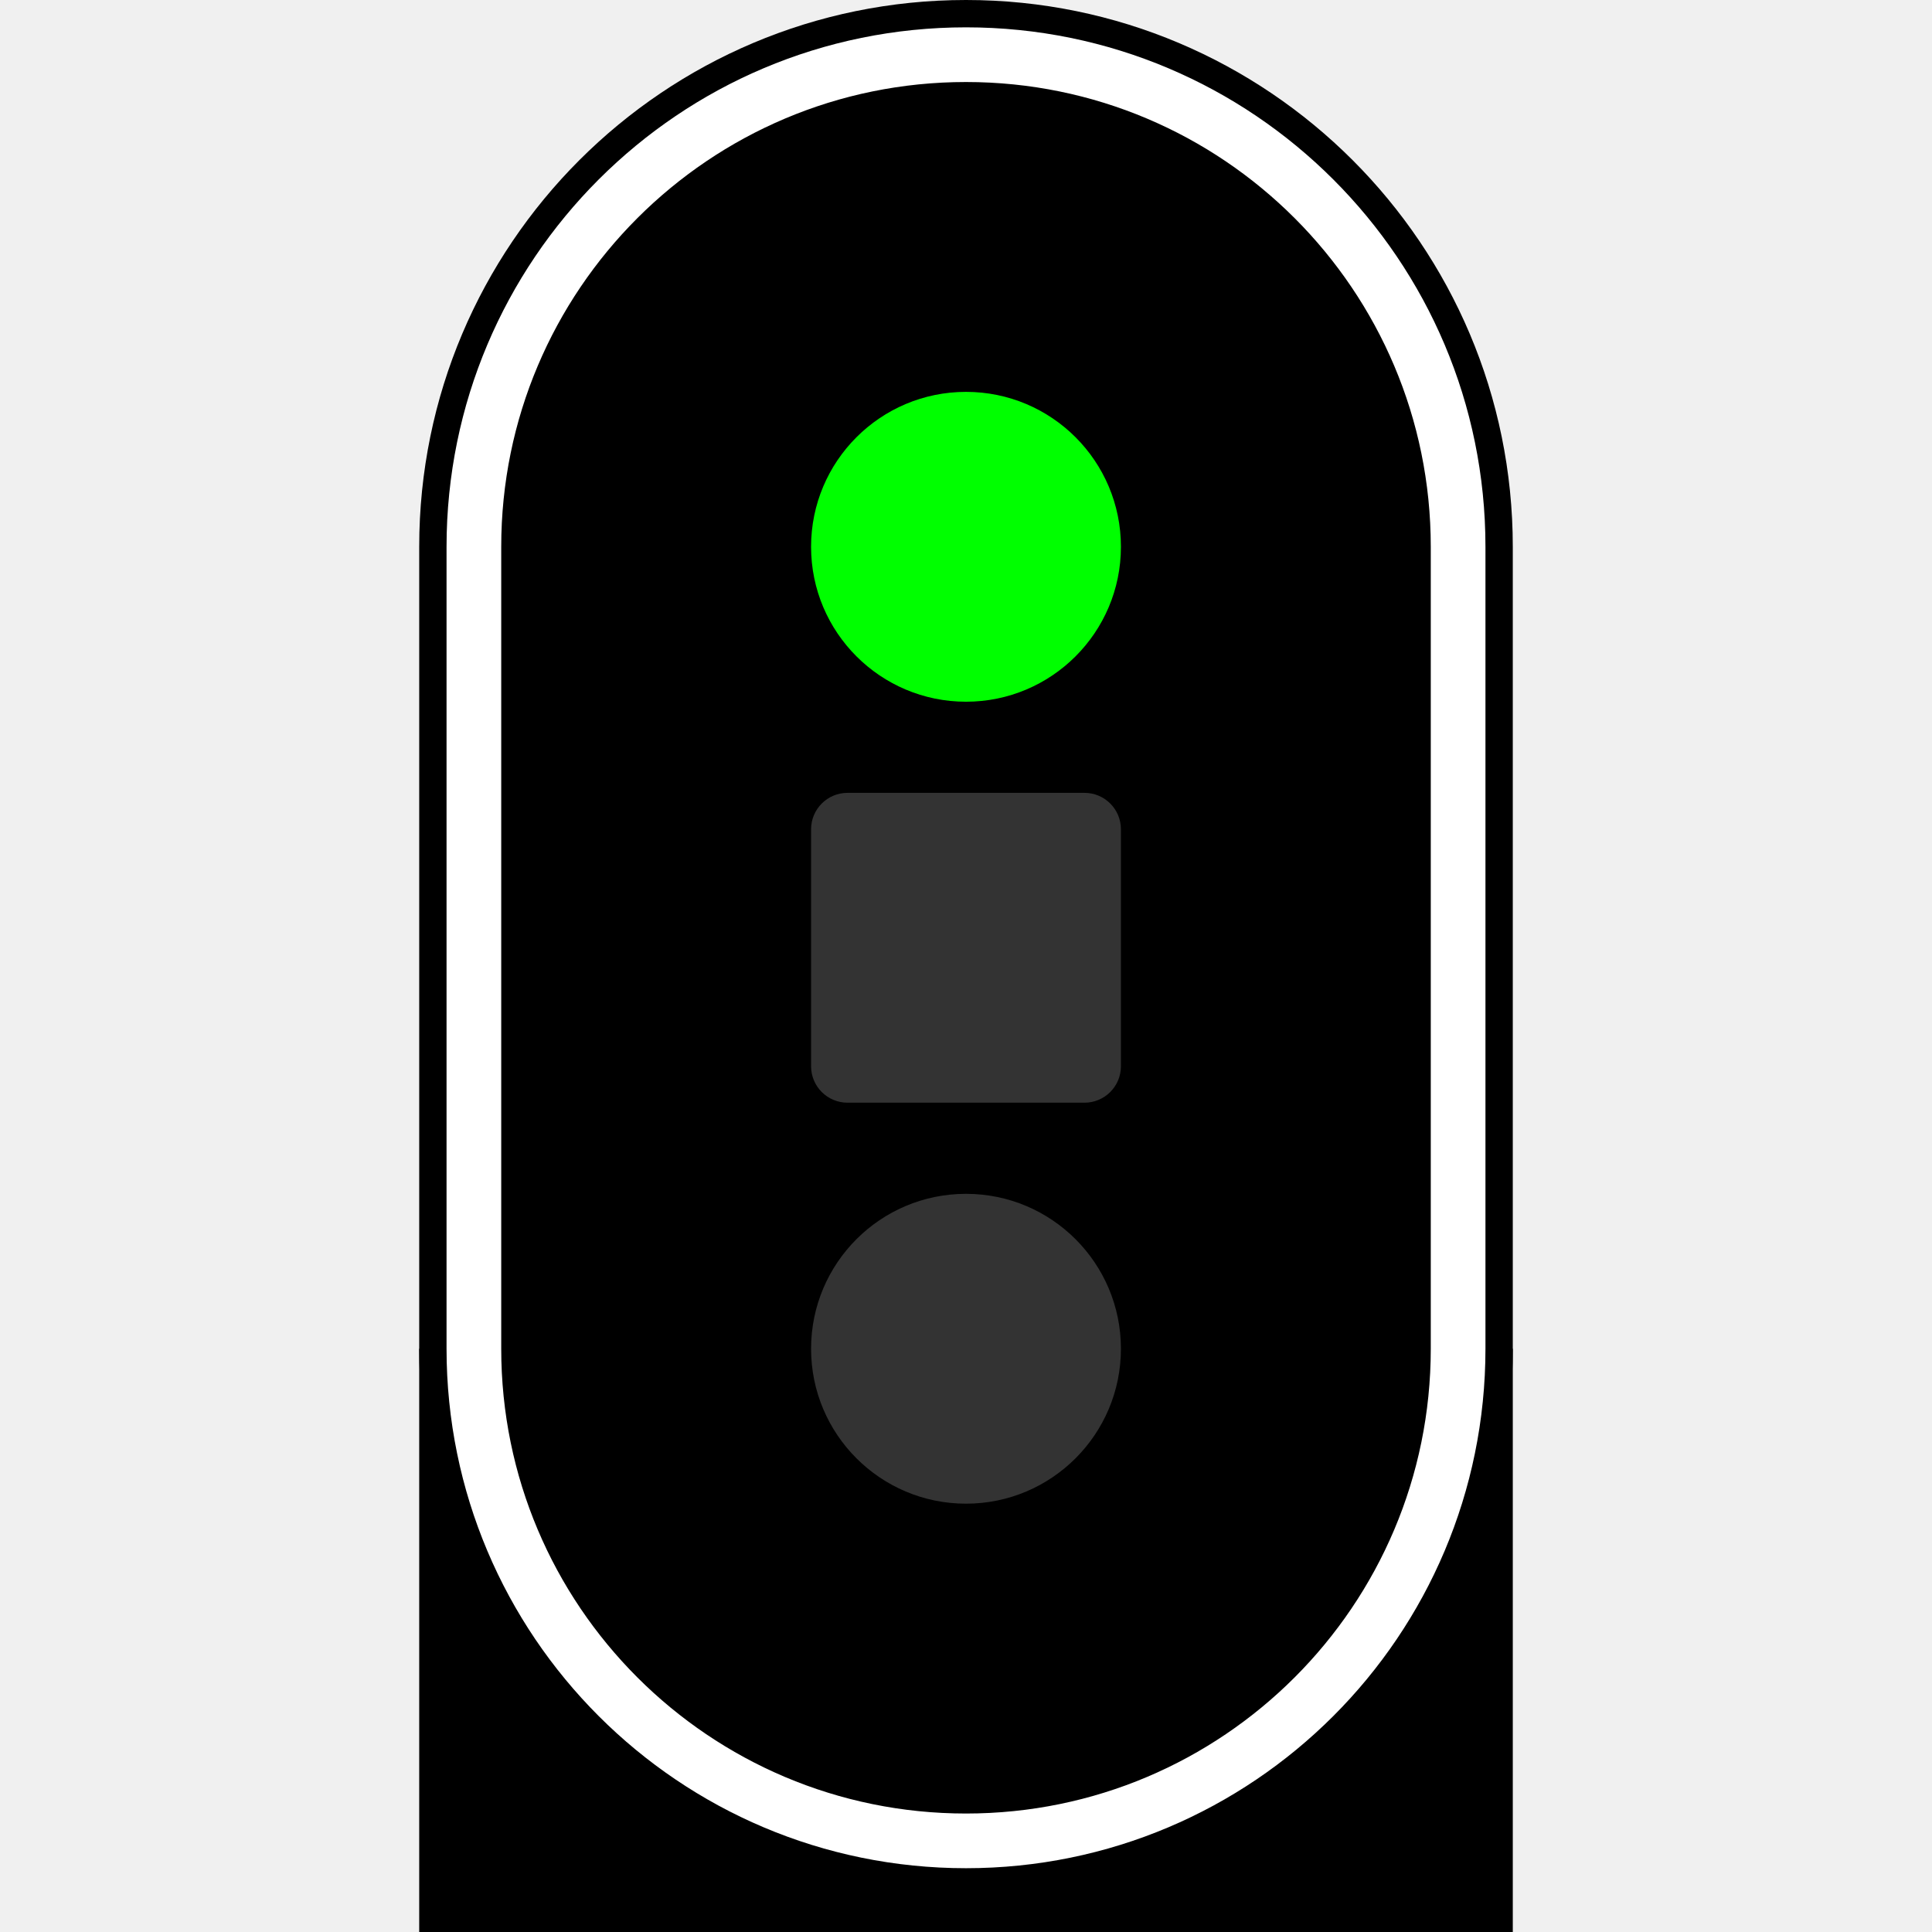
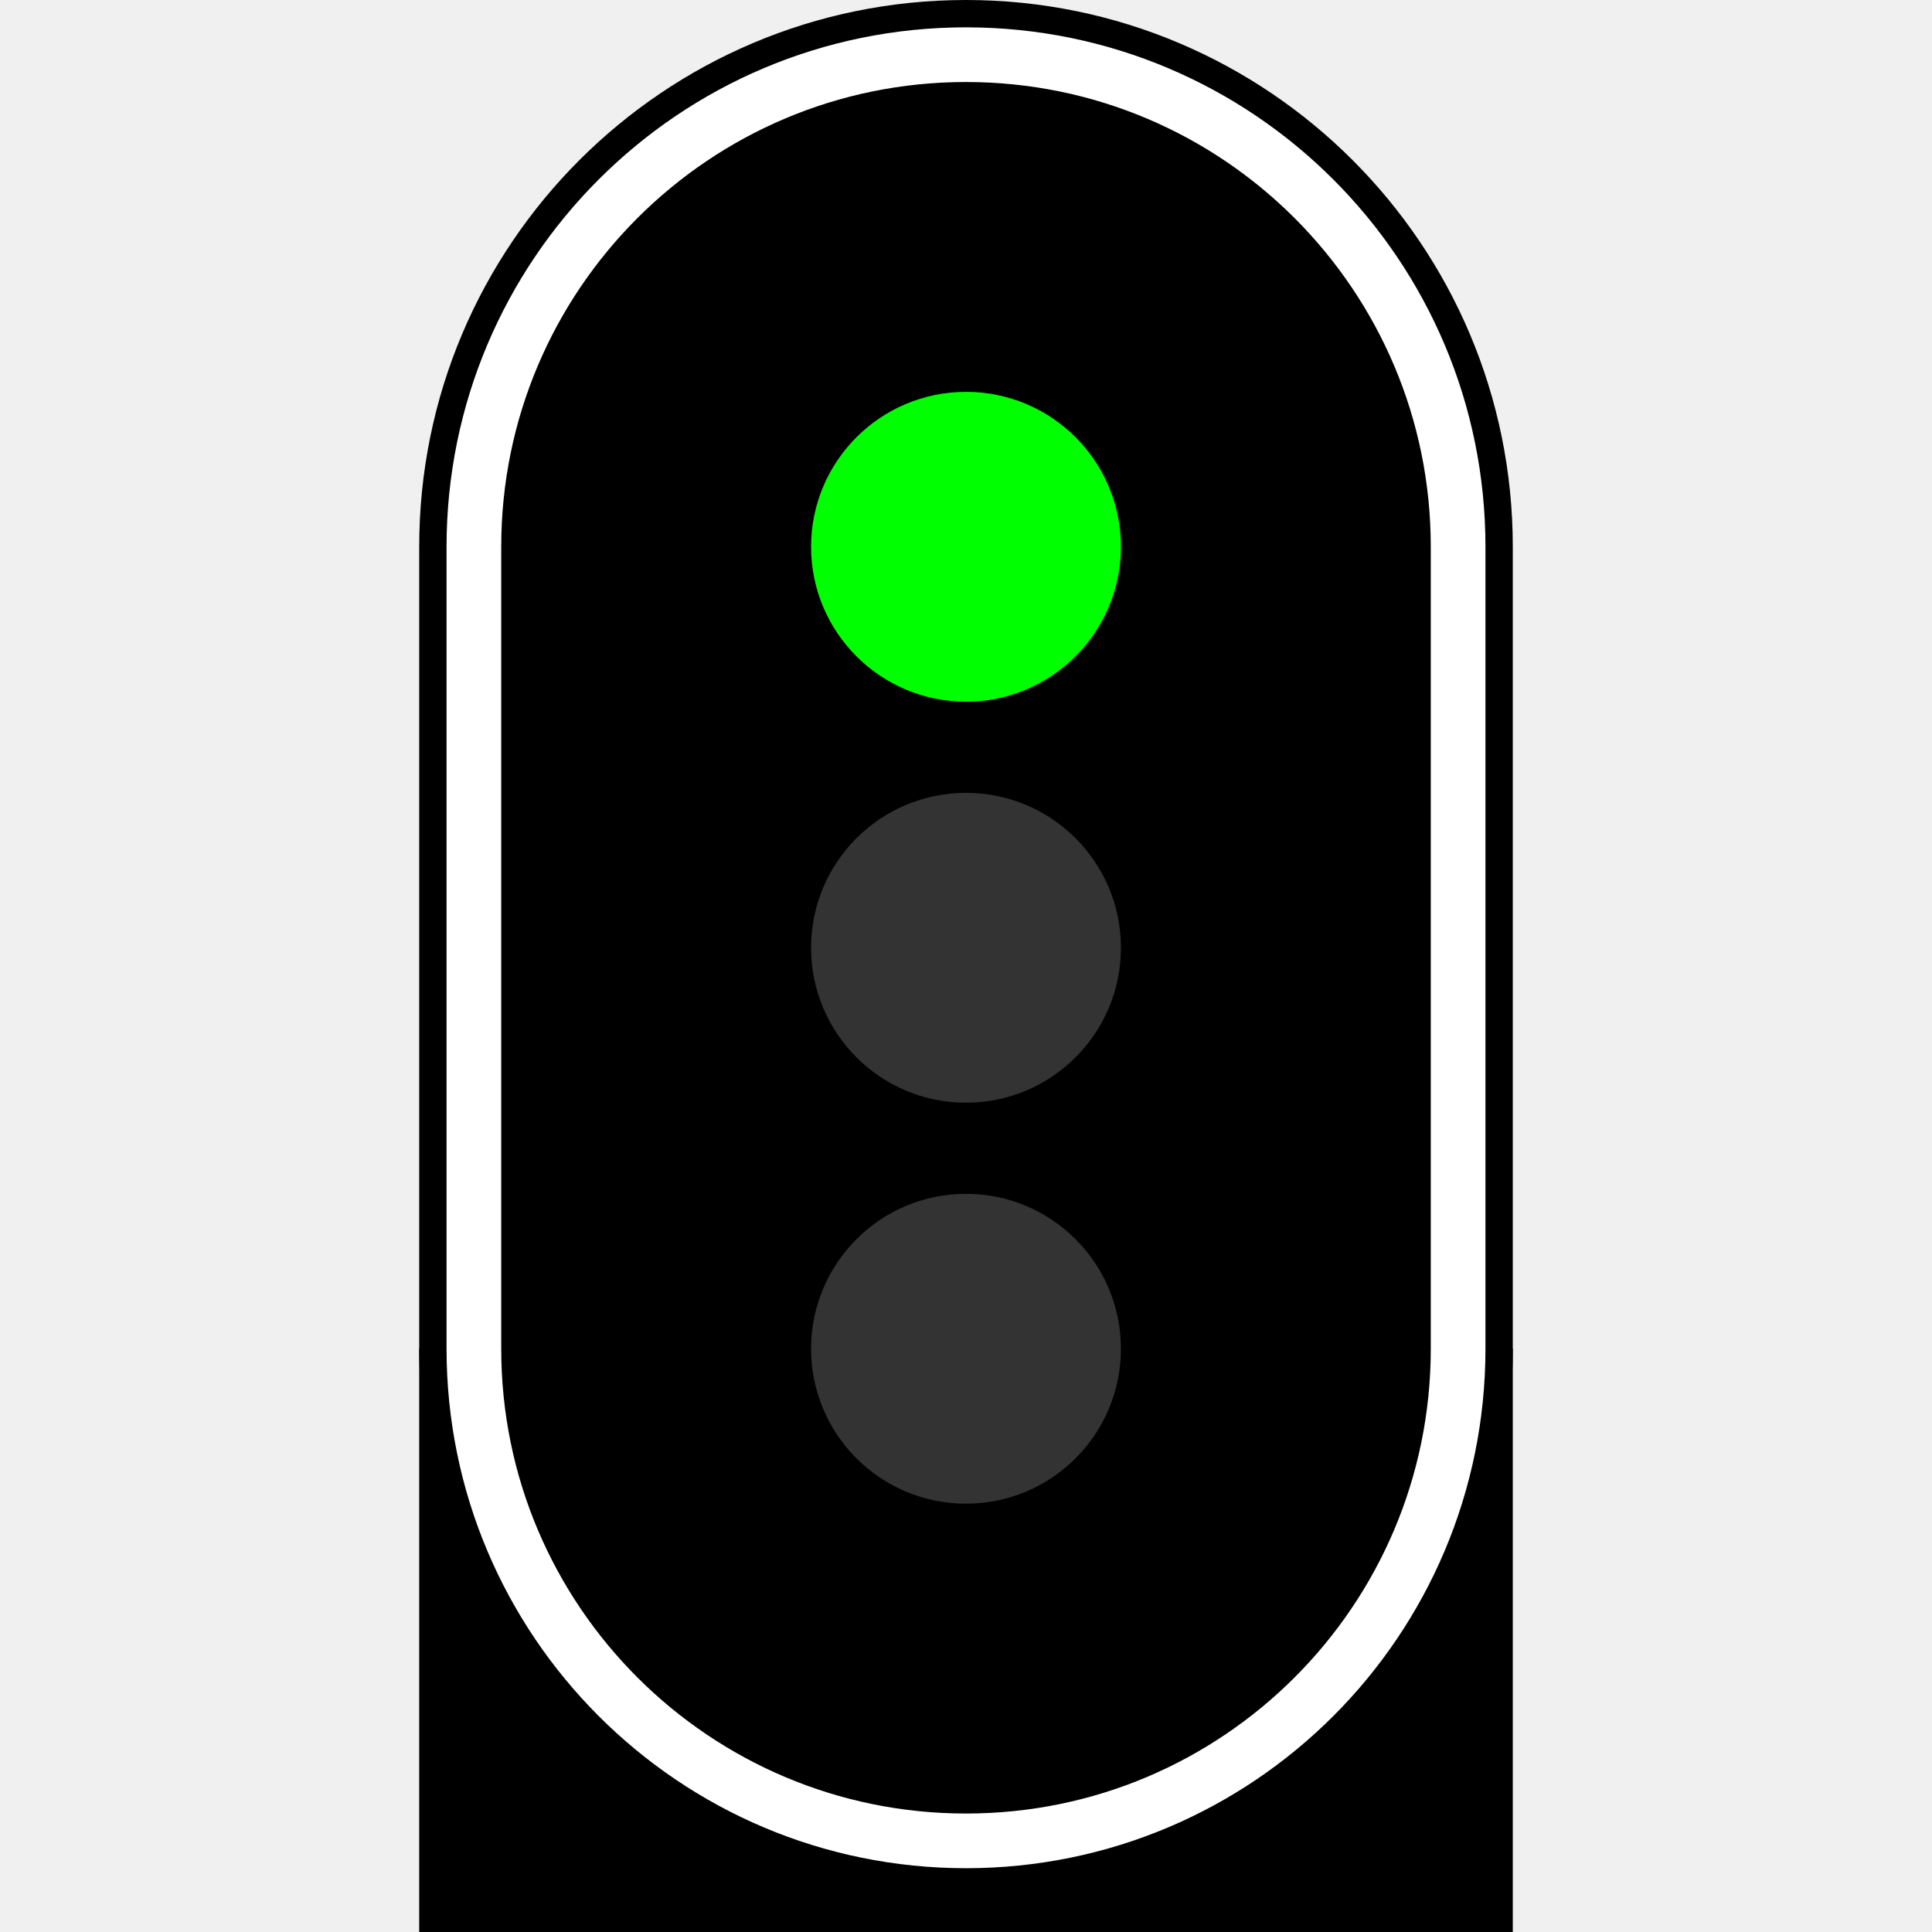
<svg xmlns="http://www.w3.org/2000/svg" version="1.1" viewBox="0 0 1060 1060">
-   <g transform="translate(230,0)">
+   <g transform="translate(230)">
    <rect width="600" height="1040" rx="300" ry="300" />
    <rect y="740" width="600" height="320" />
    <rect x="30" y="30" width="540" height="980" rx="270" ry="270" fill="none" stroke="#fff" stroke-width="30" />
+     <circle cx="300" cy="300" r="85" fill="#0f0" />
+     <circle cx="300" cy="520" r="85" fill="#333" />
    <circle cx="300" cy="740" r="85" fill="#333" />
-     <circle cx="300" cy="300" r="85" fill="#0f0" />
-     <rect x="215" y="435" width="170" height="170" rx="20" ry="20" fill="#333" />
  </g>
</svg>
